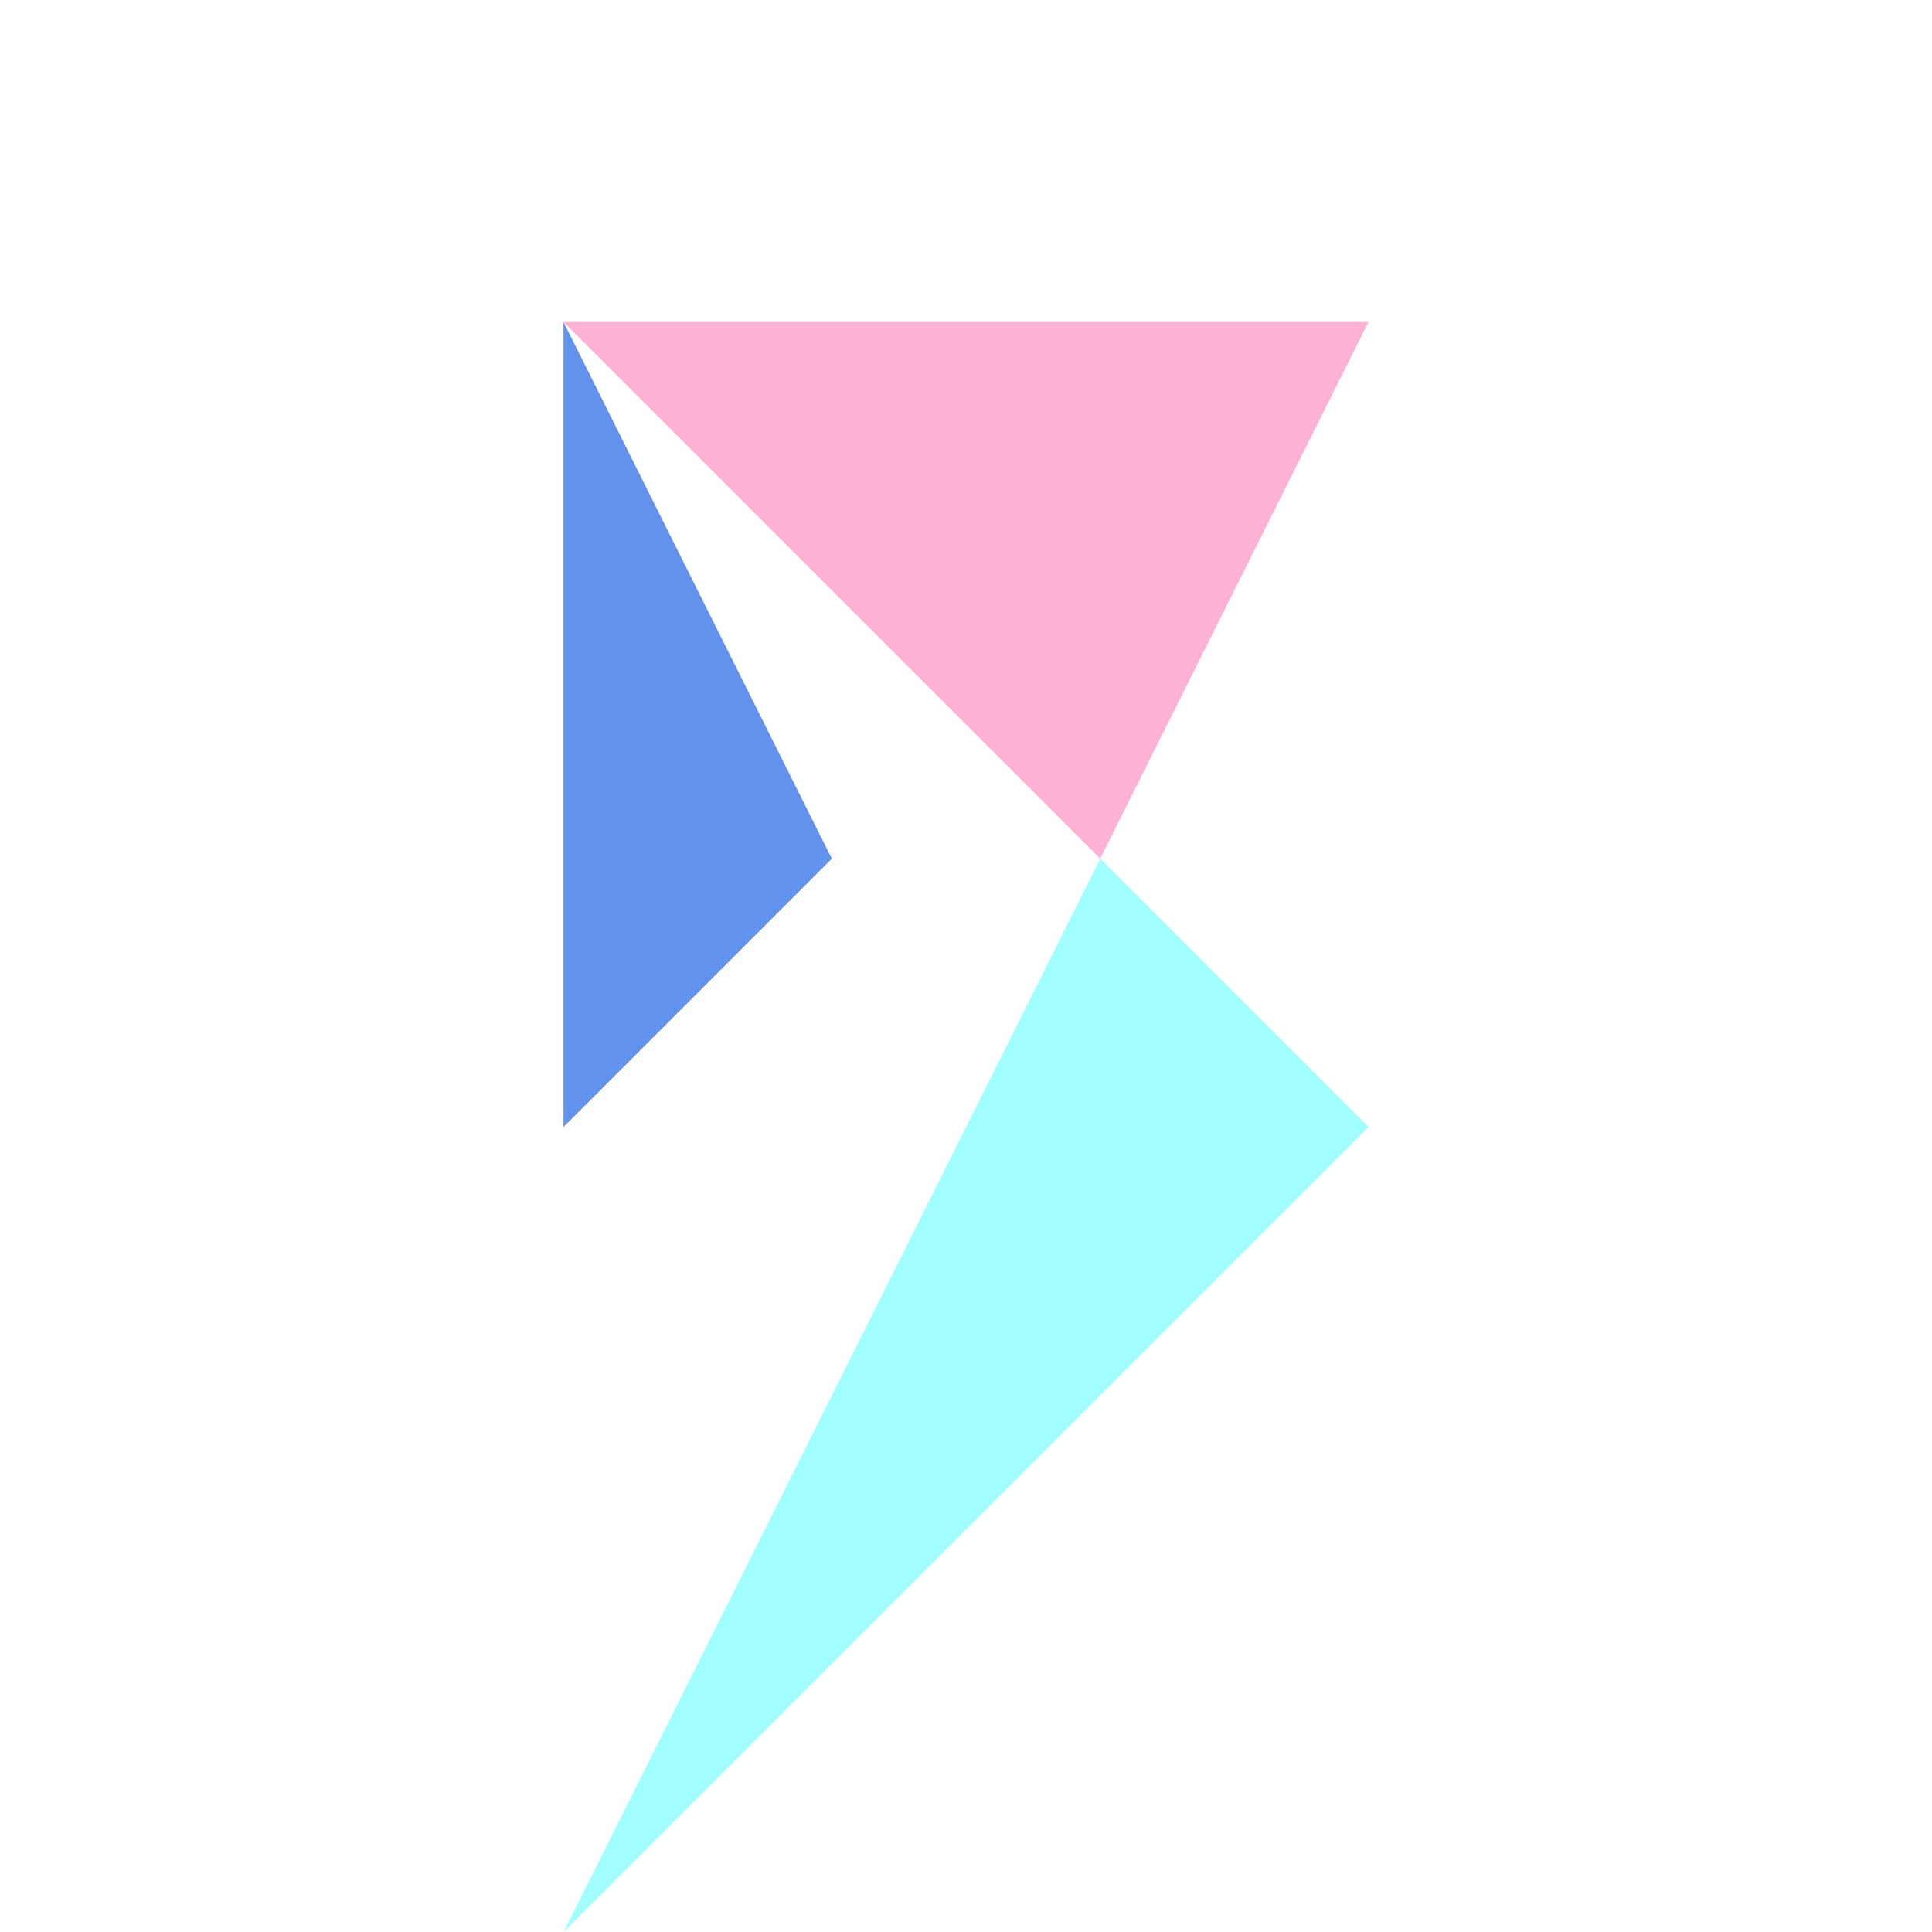
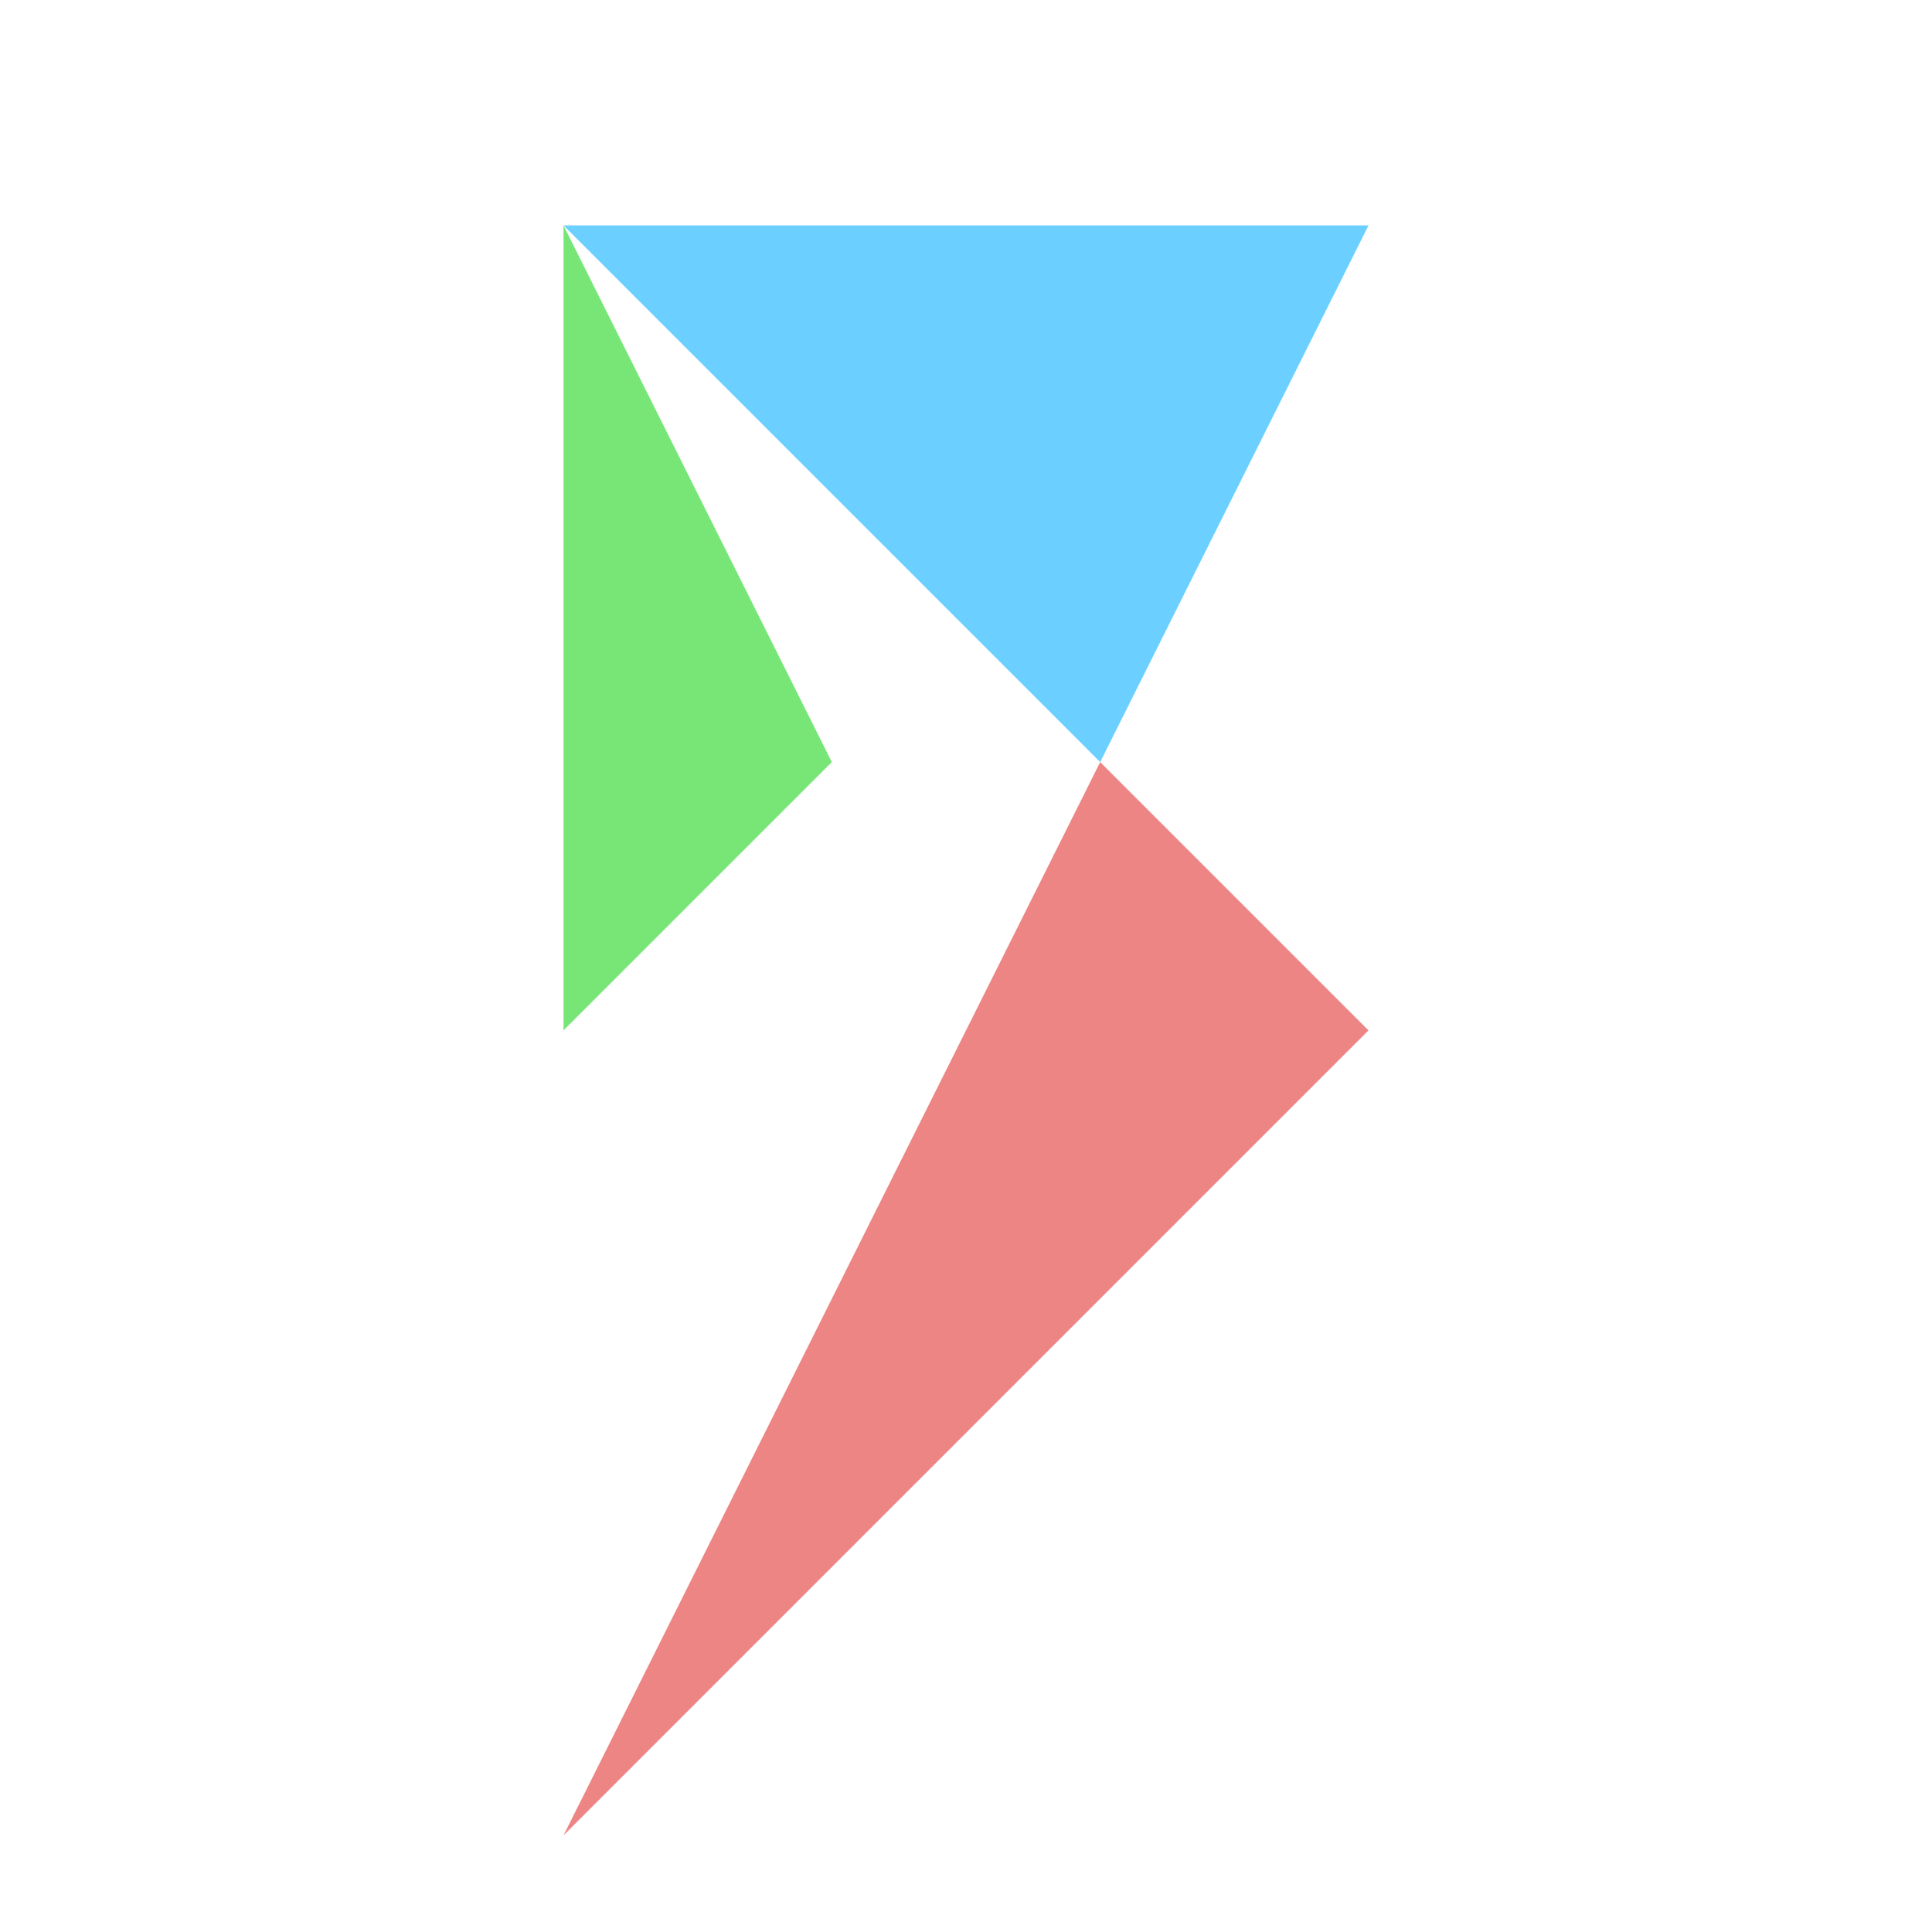
<svg xmlns="http://www.w3.org/2000/svg" viewBox="-17.5 -10 60 60" fill="none">
  <style>
+ 		.bottom {
+ 			fill: #EE8585;
+ 		}
		.top {
- 			fill: #A3FFFF;
+ 			fill: #6BD0FF;
		}
		.left {
- 			fill: #6392EC;
- 		}
- 		.bottom {
- 			fill: #FEB2D6;
+ 			fill: #77e677;
		}
	</style>
-   <path fill-rule="evenodd" clip-rule="evenodd" d="M 0 50 L 16.667 16.667 L 25 25 L 0 50 Z" class="top" />
-   <path fill-rule="evenodd" clip-rule="evenodd" d="M 8.333 16.667 L 5.564409999999999e-7 0 L -0 25 L 8.333 16.667 Z" class="left" />
-   <path d="M 25 0 L 0 0 L 16.667 16.667" class="bottom" />
+   <path fill-rule="evenodd" clip-rule="evenodd" d="M 0 -3 L 25 -3 L 16.667 13.667 Z" class="top" />
+   <path fill-rule="evenodd" clip-rule="evenodd" d="M 12.5 22 L 16.667 13.667 L 25 22 L 16.667 30.333 L 0 47 L 12.5 22 Z" class="bottom" />
+   <path fill-rule="evenodd" clip-rule="evenodd" d="M 8.333 13.667 L 0 -3 L 0 22 L 8.333 13.667 Z" class="left" />
</svg>
